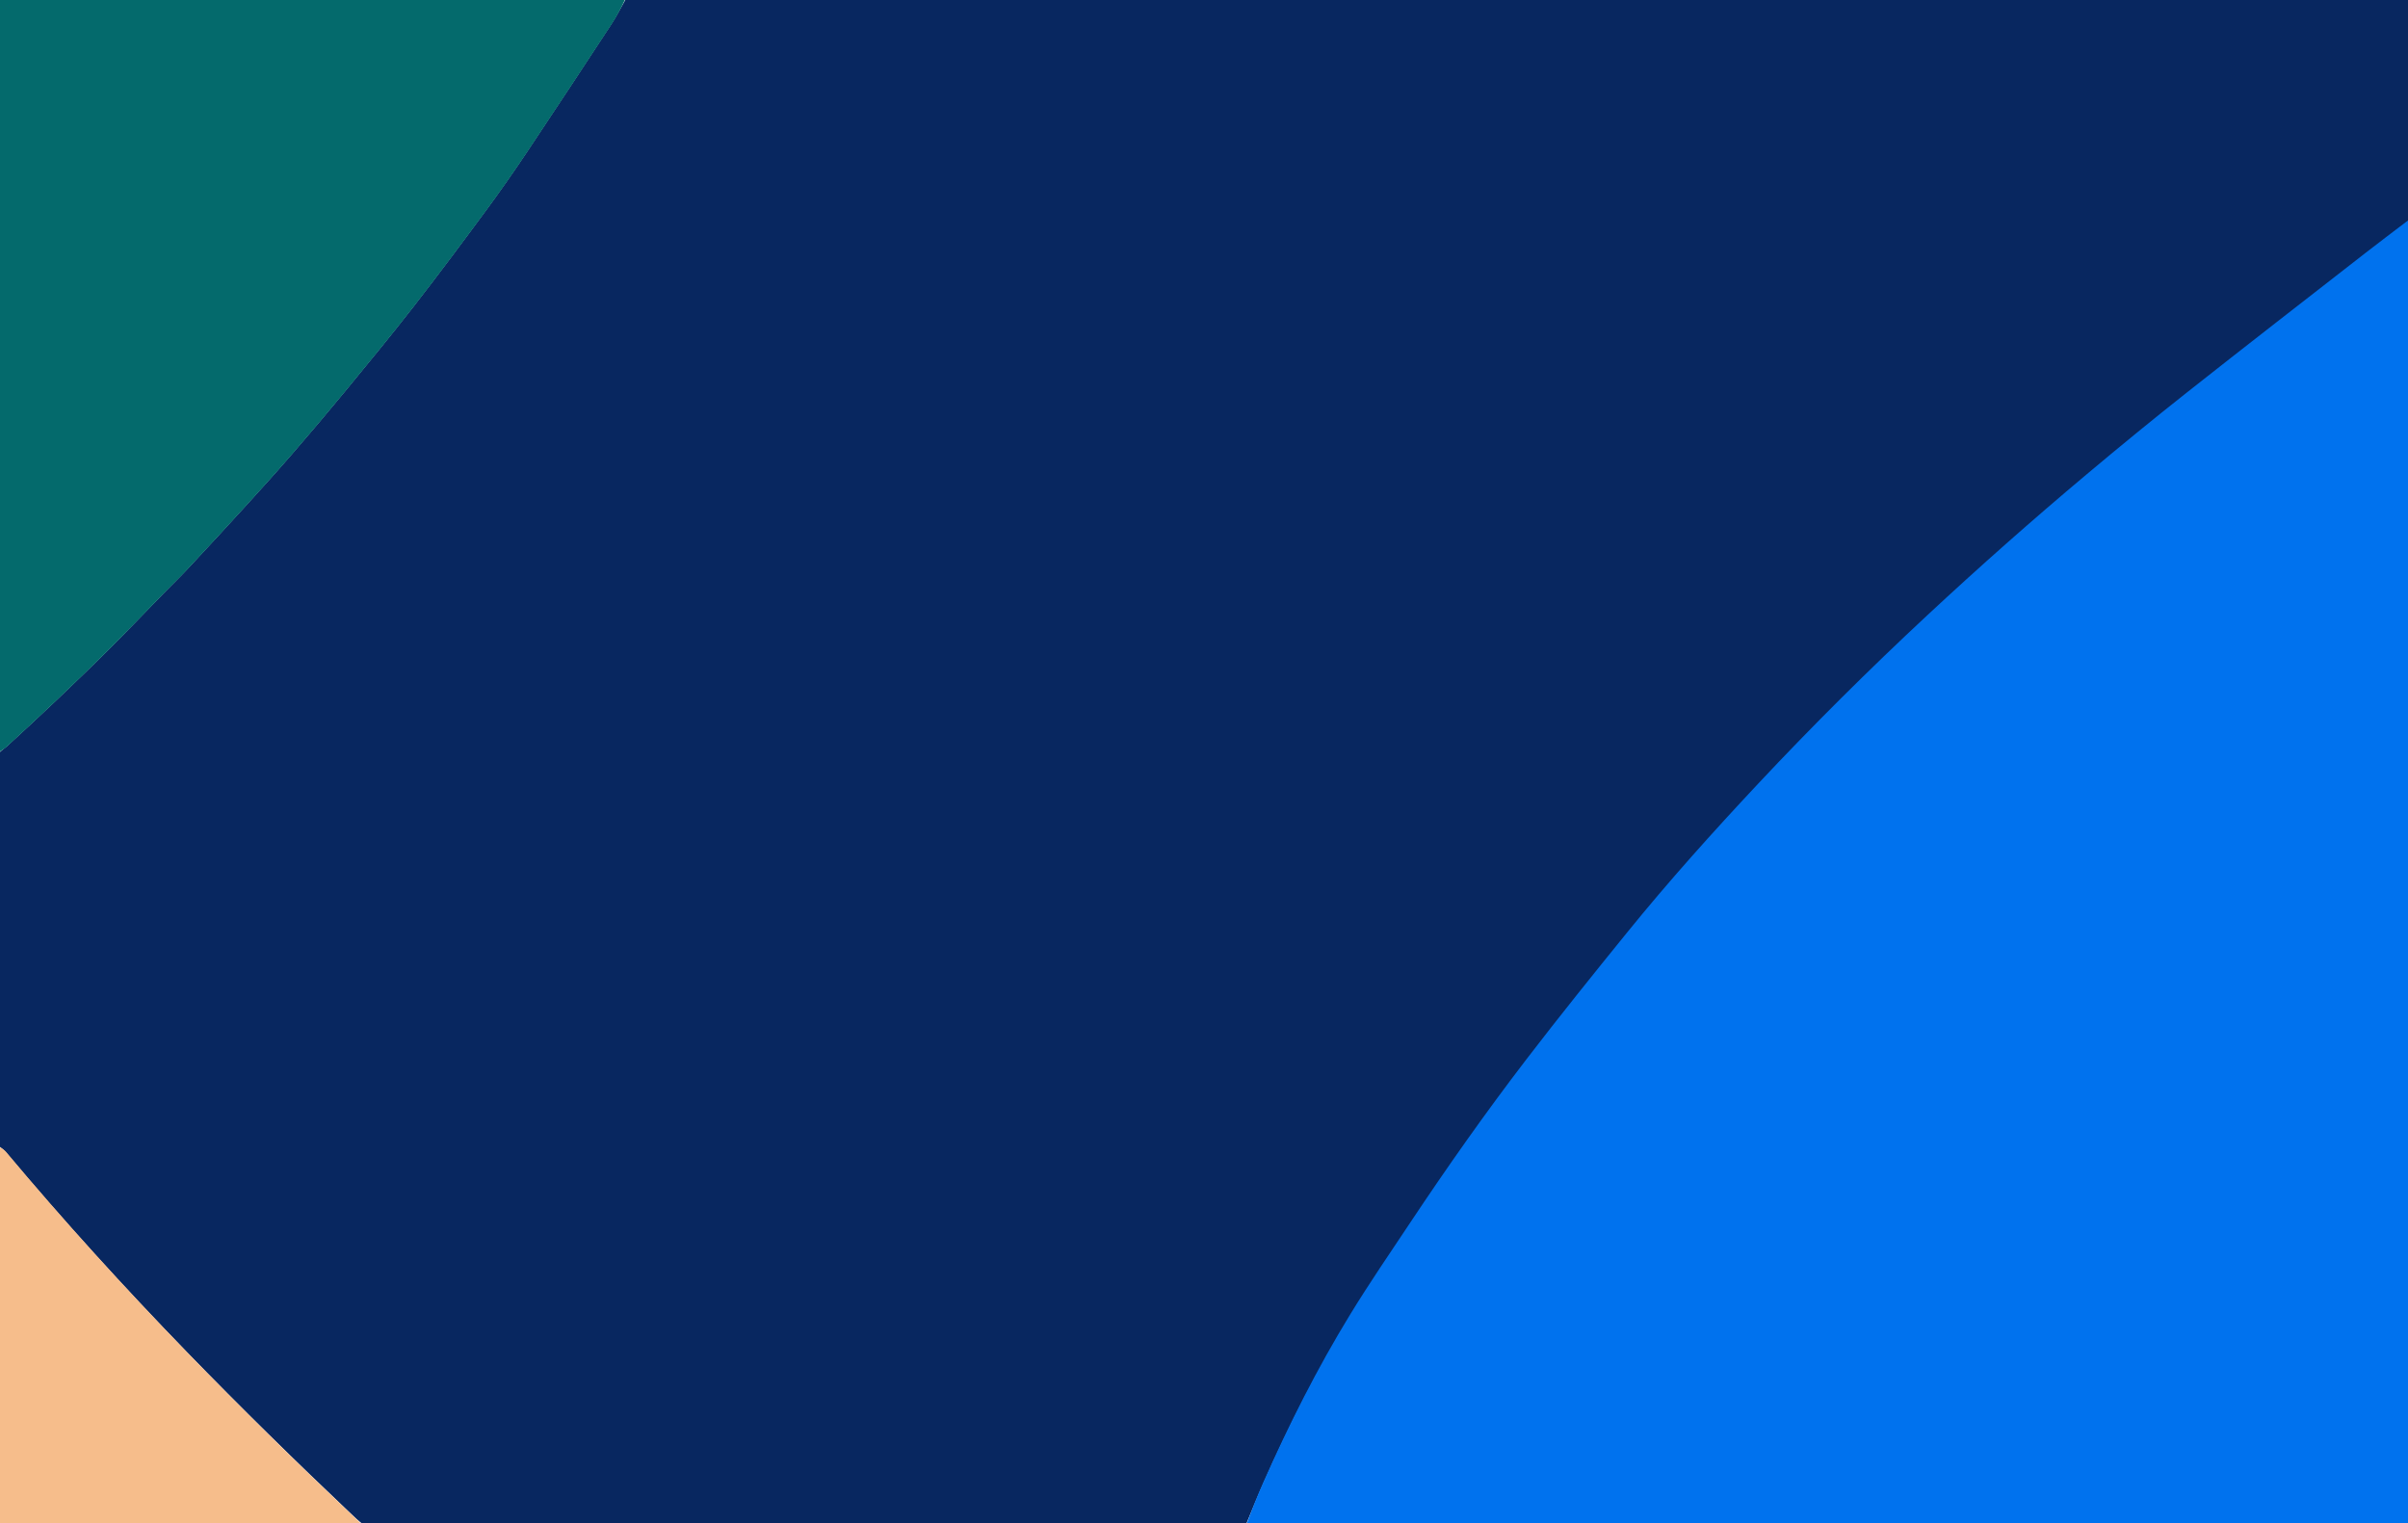
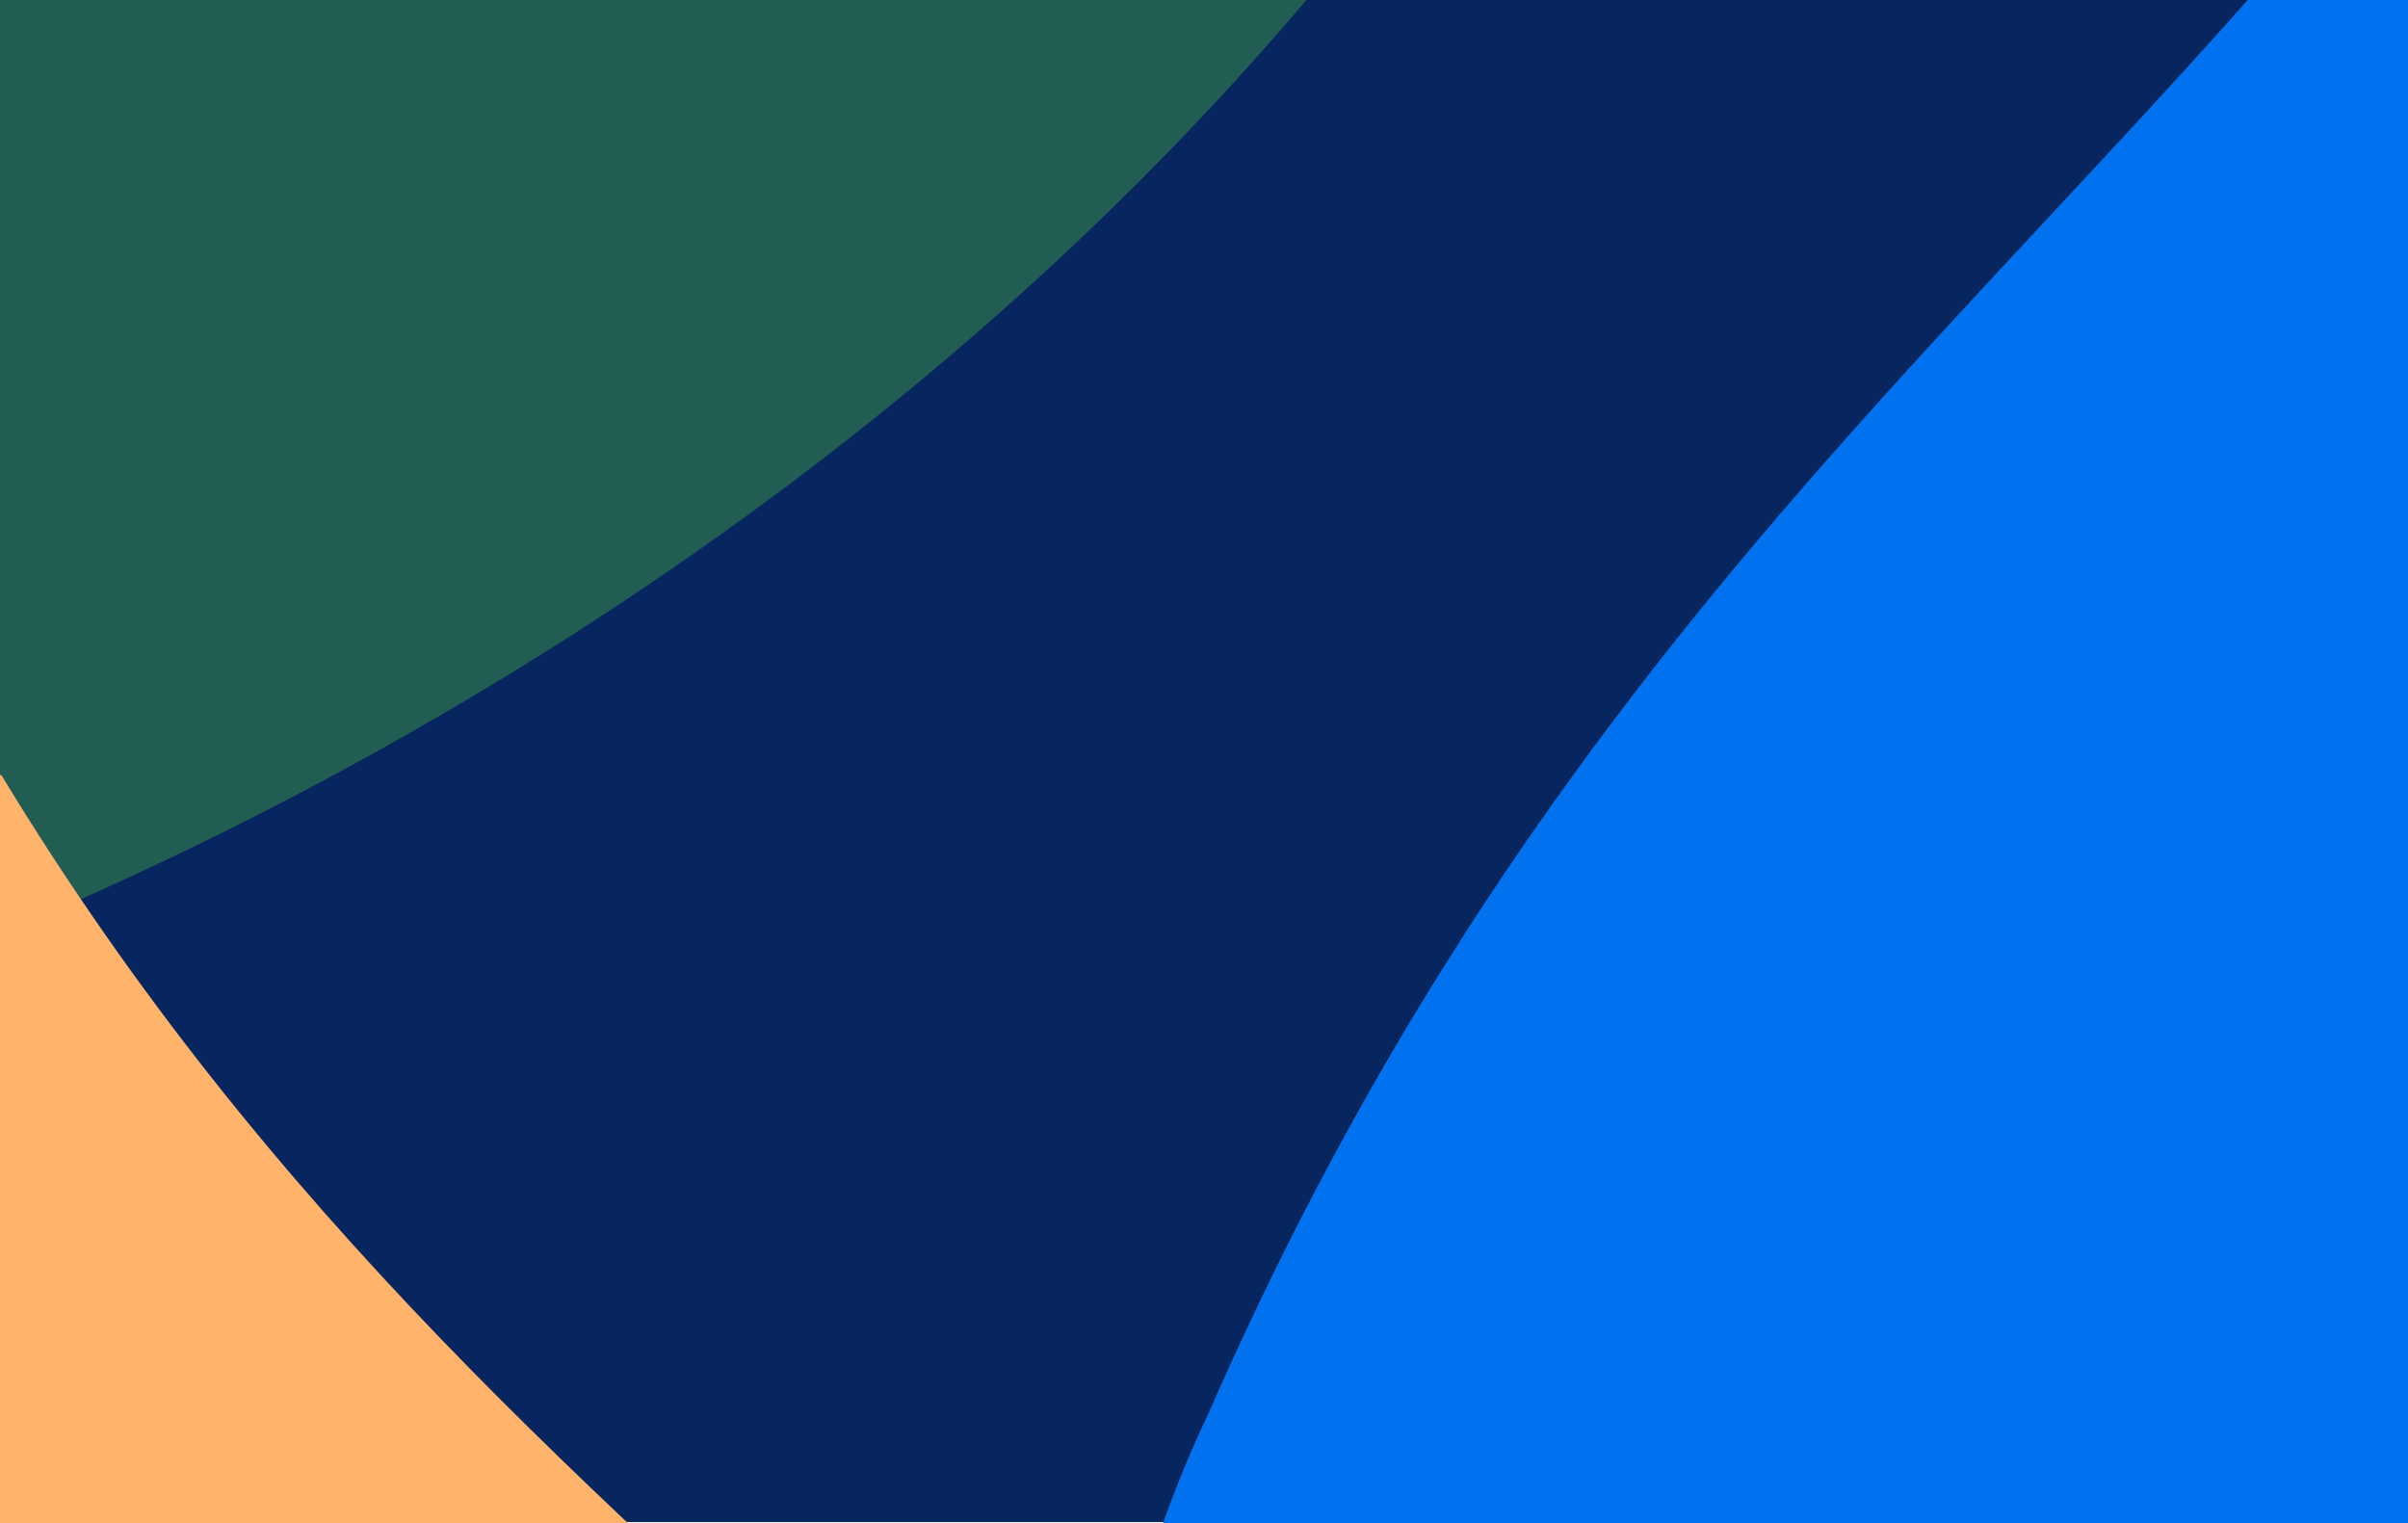
- <svg xmlns="http://www.w3.org/2000/svg" viewBox="0 0 2848 1800">
-   <path d="M2 1356c0-154.72 0-309.43.602-465.381 3.282-3.178 6.187-4.879 8.603-7.11 19.316-17.83 38.708-35.584 57.747-53.707 21.683-20.64 43.265-41.397 64.451-62.543 21.428-21.386 42.3-43.328 63.454-64.99 9.309-9.531 18.94-18.757 28.027-28.495 22.924-24.57 45.742-49.241 68.373-74.081 18.595-20.412 37.126-40.895 55.203-61.764 21.126-24.39 41.993-49.016 62.492-73.934 27.266-33.142 54.576-66.27 80.935-100.13 29.228-37.546 57.676-75.711 85.94-113.994 16.591-22.474 32.574-45.425 48.105-68.647 33.5-50.09 66.617-100.436 99.676-150.818C731.596 21.28 736.562 11.486 742 2h2108c0 90.214 0 180.182-.55 271.454-17.28 13.97-34.11 26.5-50.72 39.327-70.38 54.372-140.93 108.53-210.94 163.38-40.11 31.424-79.67 63.587-118.83 96.194a4901.952 4901.952 0 0 0-187.1 164.019c-69.08 63.741-136.01 129.657-200.56 197.955-53.32 56.415-105.46 113.941-154.61 174.051-40.27 49.24-80.4 98.64-119.3 148.96-47.68 61.69-92.87 125.23-136.33 189.97-23.95 35.68-48.43 71.05-71.01 107.58-39.1 63.27-72.77 129.51-103.07 197.43-7.32 16.41-14 33.11-20.98 49.68-348.05 0-696.1 0-1045.484-.52-4.471-3.51-7.599-6.5-10.743-9.47-66.783-63.17-132.455-127.47-196.496-193.42-74.03-76.24-145.568-154.75-213.91-236.15-2.073-2.46-4.894-4.31-7.367-6.44Z" style="fill:#082760;fill-rule:nonzero" transform="matrix(1.0007 0 0 1.00111 -3.001 -2.002)" />
-   <path d="M1476.94 1802c6.04-16.57 12.72-33.27 20.04-49.68 30.3-67.92 63.97-134.16 103.07-197.43 22.58-36.53 47.06-71.9 71.01-107.58 43.46-64.74 88.65-128.28 136.33-189.97 38.9-50.32 79.03-99.72 119.3-148.96 49.15-60.11 101.29-117.636 154.61-174.051 64.55-68.298 131.48-134.214 200.56-197.955a4901.952 4901.952 0 0 1 187.1-164.019c39.16-32.607 78.72-64.77 118.83-96.194 70.01-54.85 140.56-109.008 210.94-163.38 16.61-12.828 33.44-25.357 50.72-38.402.55 508.8.55 1017.981.55 1527.621H1476.94Z" style="fill:#0072ee;fill-rule:nonzero" transform="matrix(1.00141 0 0 1.01007 -5.02 -16.762)" />
-   <path d="M741.063 2c-4.5 9.486-9.467 19.281-15.455 28.406-33.06 50.382-66.176 100.728-99.676 150.818-15.531 23.222-31.514 46.173-48.105 68.647-28.264 38.283-56.712 76.448-85.94 113.994-26.359 33.86-53.669 66.988-80.935 100.13-20.5 24.918-41.366 49.544-62.492 73.934-18.077 20.87-36.608 41.352-55.203 61.764-22.63 24.84-45.449 49.511-68.373 74.081-9.086 9.738-18.718 18.964-28.027 28.496-21.154 21.661-42.026 43.603-63.454 64.99-21.186 21.145-42.768 41.903-64.45 62.542-19.04 18.123-38.432 35.877-57.748 53.708-2.416 2.23-5.321 3.931-8.603 6.184C2 594.159 2 298.318 2 2h739.063Z" style="fill:#046a6c;fill-rule:nonzero" transform="matrix(1.00127 0 0 1.00147 -3.003 -2.003)" />
-   <path d="M2 1356.94c2.473 1.19 5.294 3.04 7.367 5.5 68.342 81.4 139.88 159.91 213.91 236.15 64.04 65.95 129.713 130.25 196.496 193.42a537.18 537.18 0 0 1 9.817 9.47c-142.114.52-284.637.52-427.59.52v-445.06Z" style="fill:#f6bd8b;fill-rule:nonzero" transform="matrix(1 0 0 1.00211 -2 -2.857)" />
+ <svg xmlns="http://www.w3.org/2000/svg" viewBox="0 0 1424 900" fill="none">
+   <path fill="#07265F" d="M0 0h1424v900H0z" />
+   <path d="M-98.033-1146.49C-503.146-463.774-471.79 106.615-782.586 671.107-470.331 766.185 311.793 548.74 777.477-5.853 1243.12-560.183 1119.09-1229.18 1086.81-1419.66l-51.14-275.41c-242.277-199.25-892.897 116.74-1133.703 548.58Z" fill="#225D53" />
+   <path d="M1143.9 1780.78C773.124 1116.53 316.711 979.801.557 457.905-197.265 782.345-338.137 1732.52-91.106 2426.6c246.846 693.95 816.762 755.63 977.826 776.63l234.66 25.29c251.15-213.84 263.18-1045.04 22.52-1447.74Z" fill="#FFB36B" />
+   <path d="M714.346 836.345C980.476 228.86 1372.29 80.805 1603.41-397.993 1809.43-124.225 2023.96 704.1 1870.38 1330.36c-153.43 626.13-652.98 714.97-793.82 743.22l-205.687 36.49c-242.877-173.14-331.938-904.48-156.527-1273.725Z" fill="#0072EF" />
</svg>
